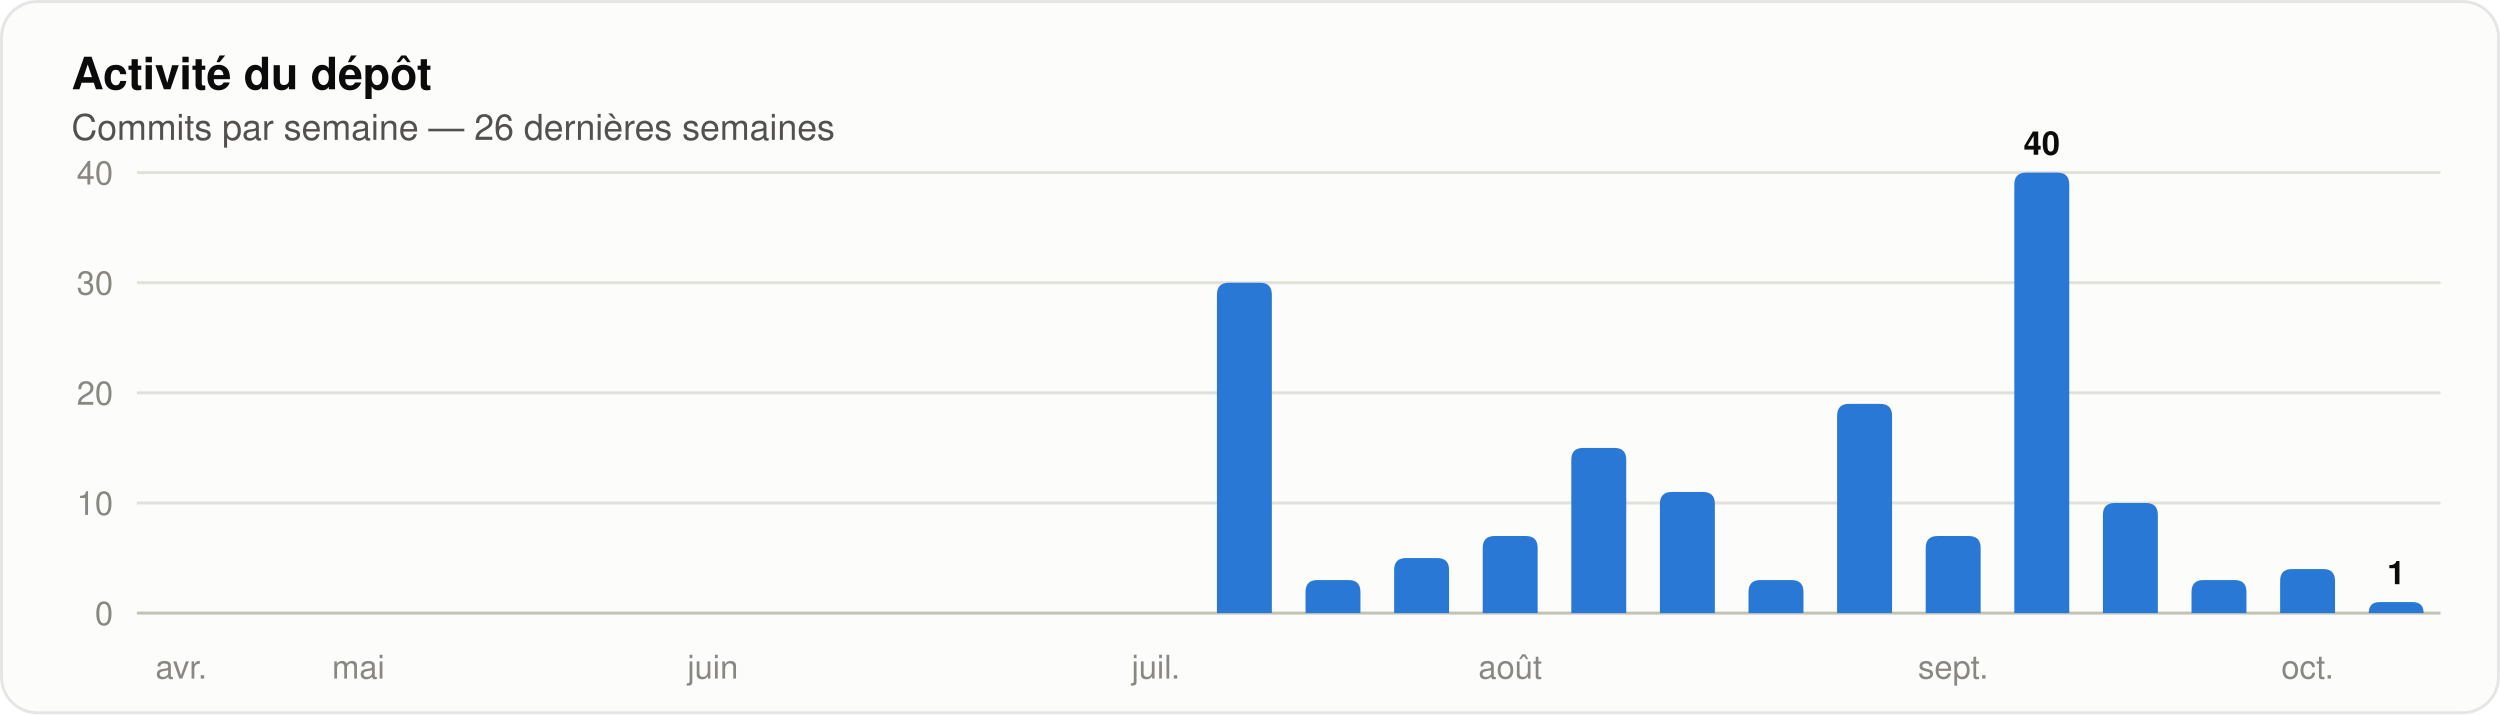
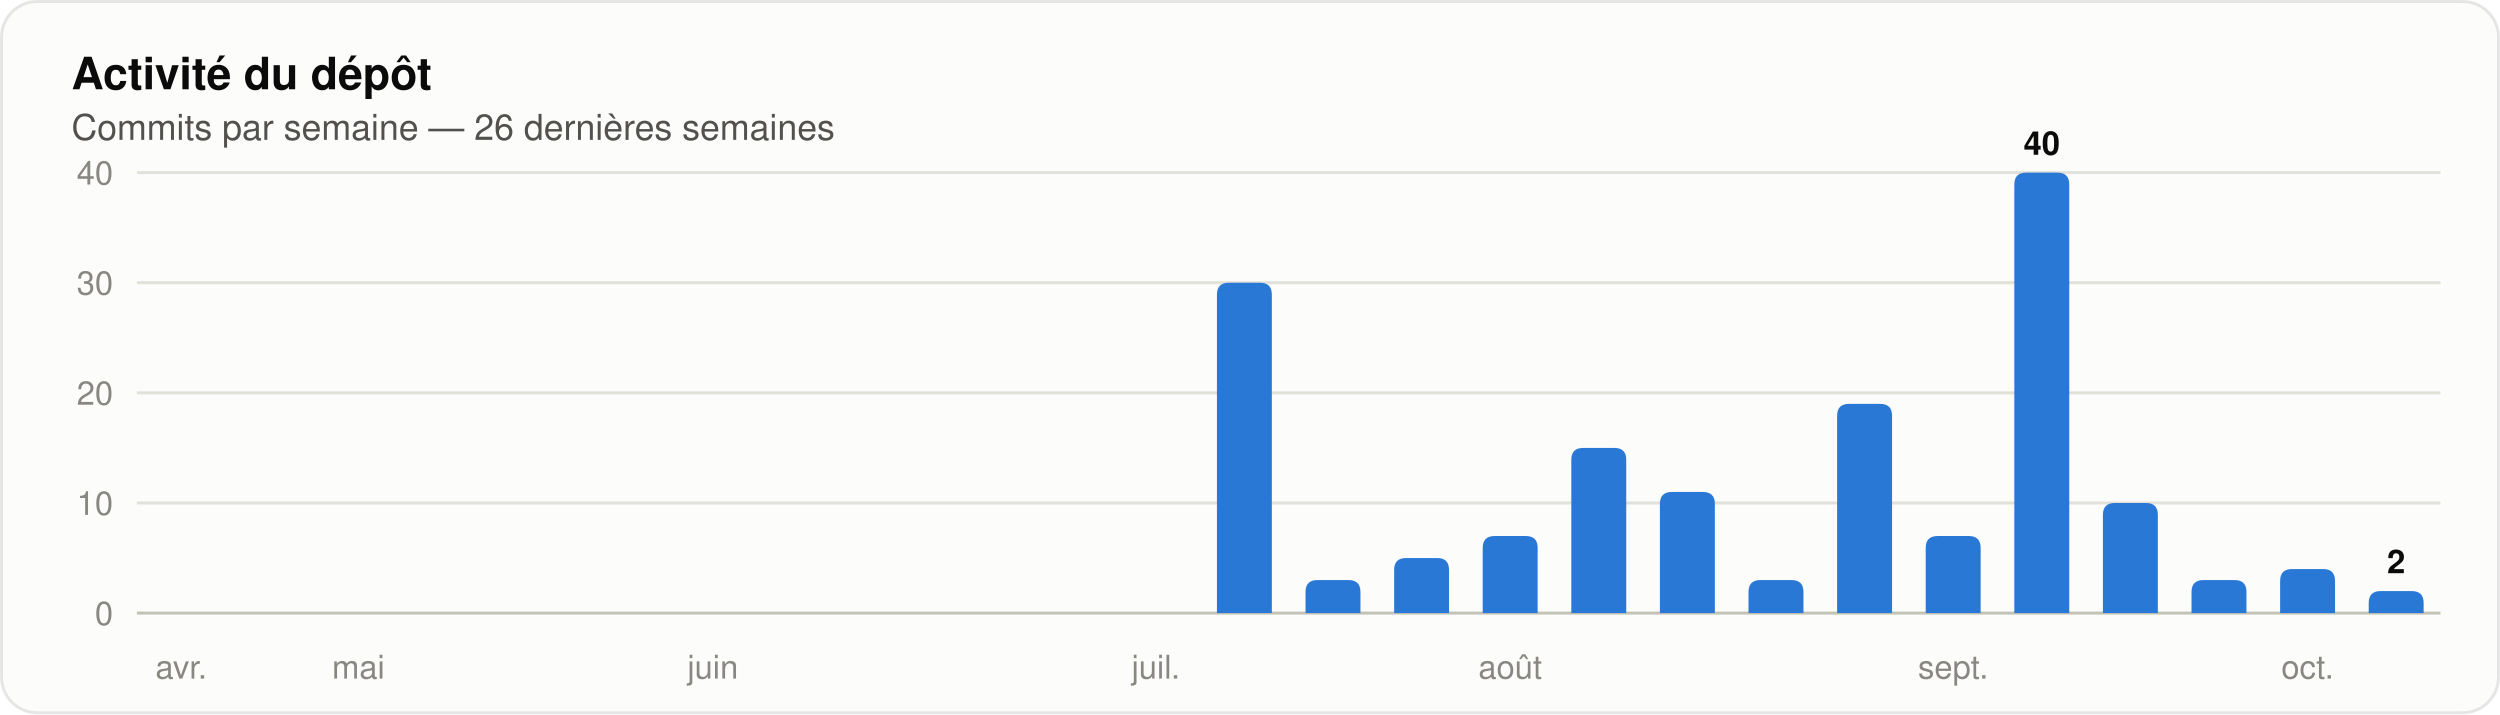
<svg xmlns="http://www.w3.org/2000/svg" width="840" height="240" viewBox="0 0 840 240" role="img" aria-label="Histogramme des commits par semaine sur les 26 dernières semaines" font-family="system-ui, 'Segoe UI', Ubuntu, Helvetica, Arial, sans-serif">
  <rect x="0.5" y="0.5" width="839" height="239" rx="12" fill="#fcfcfb" stroke="rgba(11,11,11,0.10)" />
  <text x="24" y="30" font-size="15" fill="#0b0b0b" font-weight="600">Activité du dépôt</text>
  <text x="24" y="47" font-size="12" fill="#52514e">Commits par semaine — 26 dernières semaines</text>
  <line x1="46" y1="206.0" x2="820" y2="206.0" stroke="#c3c2b7" stroke-width="1" />
  <text x="38" y="210" font-size="11" fill="#898781" text-anchor="end" font-variant-numeric="tabular-nums">0</text>
  <line x1="46" y1="169.0" x2="820" y2="169.0" stroke="#e1e0d9" stroke-width="1" />
  <text x="38" y="173" font-size="11" fill="#898781" text-anchor="end" font-variant-numeric="tabular-nums">10</text>
  <line x1="46" y1="132.0" x2="820" y2="132.0" stroke="#e1e0d9" stroke-width="1" />
  <text x="38" y="136" font-size="11" fill="#898781" text-anchor="end" font-variant-numeric="tabular-nums">20</text>
  <line x1="46" y1="95.0" x2="820" y2="95.0" stroke="#e1e0d9" stroke-width="1" />
  <text x="38" y="99" font-size="11" fill="#898781" text-anchor="end" font-variant-numeric="tabular-nums">30</text>
  <line x1="46" y1="58.0" x2="820" y2="58.0" stroke="#e1e0d9" stroke-width="1" />
  <text x="38" y="62" font-size="11" fill="#898781" text-anchor="end" font-variant-numeric="tabular-nums">40</text>
  <text x="60.885" y="228" font-size="11" fill="#898781" text-anchor="middle">avr.</text>
  <text x="120.423" y="228" font-size="11" fill="#898781" text-anchor="middle">mai</text>
  <text x="239.5" y="228" font-size="11" fill="#898781" text-anchor="middle">juin</text>
  <text x="388.346" y="228" font-size="11" fill="#898781" text-anchor="middle">juil.</text>
  <path d="M 408.89 206.00 V 99.00 Q 408.89 95.00 412.89 95.00 H 423.34 Q 427.34 95.00 427.34 99.00 V 206.00 Z" fill="#2a78d6" />
  <path d="M 438.66 206.00 V 198.90 Q 438.66 194.90 442.66 194.90 H 453.11 Q 457.11 194.90 457.11 198.90 V 206.00 Z" fill="#2a78d6" />
  <path d="M 468.43 206.00 V 191.50 Q 468.43 187.50 472.43 187.50 H 482.88 Q 486.88 187.50 486.88 191.50 V 206.00 Z" fill="#2a78d6" />
  <path d="M 498.19 206.00 V 184.10 Q 498.19 180.10 502.19 180.10 H 512.65 Q 516.65 180.10 516.65 184.10 V 206.00 Z" fill="#2a78d6" />
  <text x="507.423" y="228" font-size="11" fill="#898781" text-anchor="middle">août</text>
  <path d="M 527.96 206.00 V 154.50 Q 527.96 150.50 531.96 150.50 H 542.42 Q 546.42 150.50 546.42 154.50 V 206.00 Z" fill="#2a78d6" />
  <path d="M 557.73 206.00 V 169.30 Q 557.73 165.30 561.73 165.30 H 572.19 Q 576.19 165.30 576.19 169.30 V 206.00 Z" fill="#2a78d6" />
  <path d="M 587.50 206.00 V 198.90 Q 587.50 194.90 591.50 194.90 H 601.96 Q 605.96 194.90 605.96 198.90 V 206.00 Z" fill="#2a78d6" />
  <path d="M 617.27 206.00 V 139.70 Q 617.27 135.70 621.27 135.70 H 631.73 Q 635.73 135.70 635.73 139.70 V 206.00 Z" fill="#2a78d6" />
  <path d="M 647.04 206.00 V 184.10 Q 647.04 180.10 651.04 180.10 H 661.50 Q 665.50 180.10 665.50 184.10 V 206.00 Z" fill="#2a78d6" />
  <text x="656.269" y="228" font-size="11" fill="#898781" text-anchor="middle">sept.</text>
  <path d="M 676.81 206.00 V 62.00 Q 676.81 58.00 680.81 58.00 H 691.27 Q 695.27 58.00 695.27 62.00 V 206.00 Z" fill="#2a78d6" />
  <text x="686.038" y="52" font-size="11" fill="#0b0b0b" font-weight="600" text-anchor="middle">40</text>
  <path d="M 706.58 206.00 V 173.00 Q 706.58 169.00 710.58 169.00 H 721.04 Q 725.04 169.00 725.04 173.00 V 206.00 Z" fill="#2a78d6" />
  <path d="M 736.35 206.00 V 198.90 Q 736.35 194.90 740.35 194.90 H 750.81 Q 754.81 194.90 754.81 198.90 V 206.00 Z" fill="#2a78d6" />
  <path d="M 766.12 206.00 V 195.20 Q 766.12 191.20 770.12 191.20 H 780.57 Q 784.57 191.20 784.57 195.20 V 206.00 Z" fill="#2a78d6" />
  <text x="775.346" y="228" font-size="11" fill="#898781" text-anchor="middle">oct.</text>
-   <path d="M 795.89 206.00 V 206.00 Q 795.89 202.30 799.59 202.30 H 810.64 Q 814.34 202.30 814.34 206.00 V 206.00 Z" fill="#2a78d6" />
-   <text x="805.115" y="196.3" font-size="11" fill="#0b0b0b" font-weight="600" text-anchor="middle">1</text>
+   <path d="M 795.89 206.00 V 202.60 Q 795.89 198.60 799.89 198.60 H 810.34 Q 814.34 198.60 814.34 202.60 V 206.00 Z" fill="#2a78d6" />
+   <text x="805.115" y="192.6" font-size="11" fill="#0b0b0b" font-weight="600" text-anchor="middle">2</text>
</svg>
